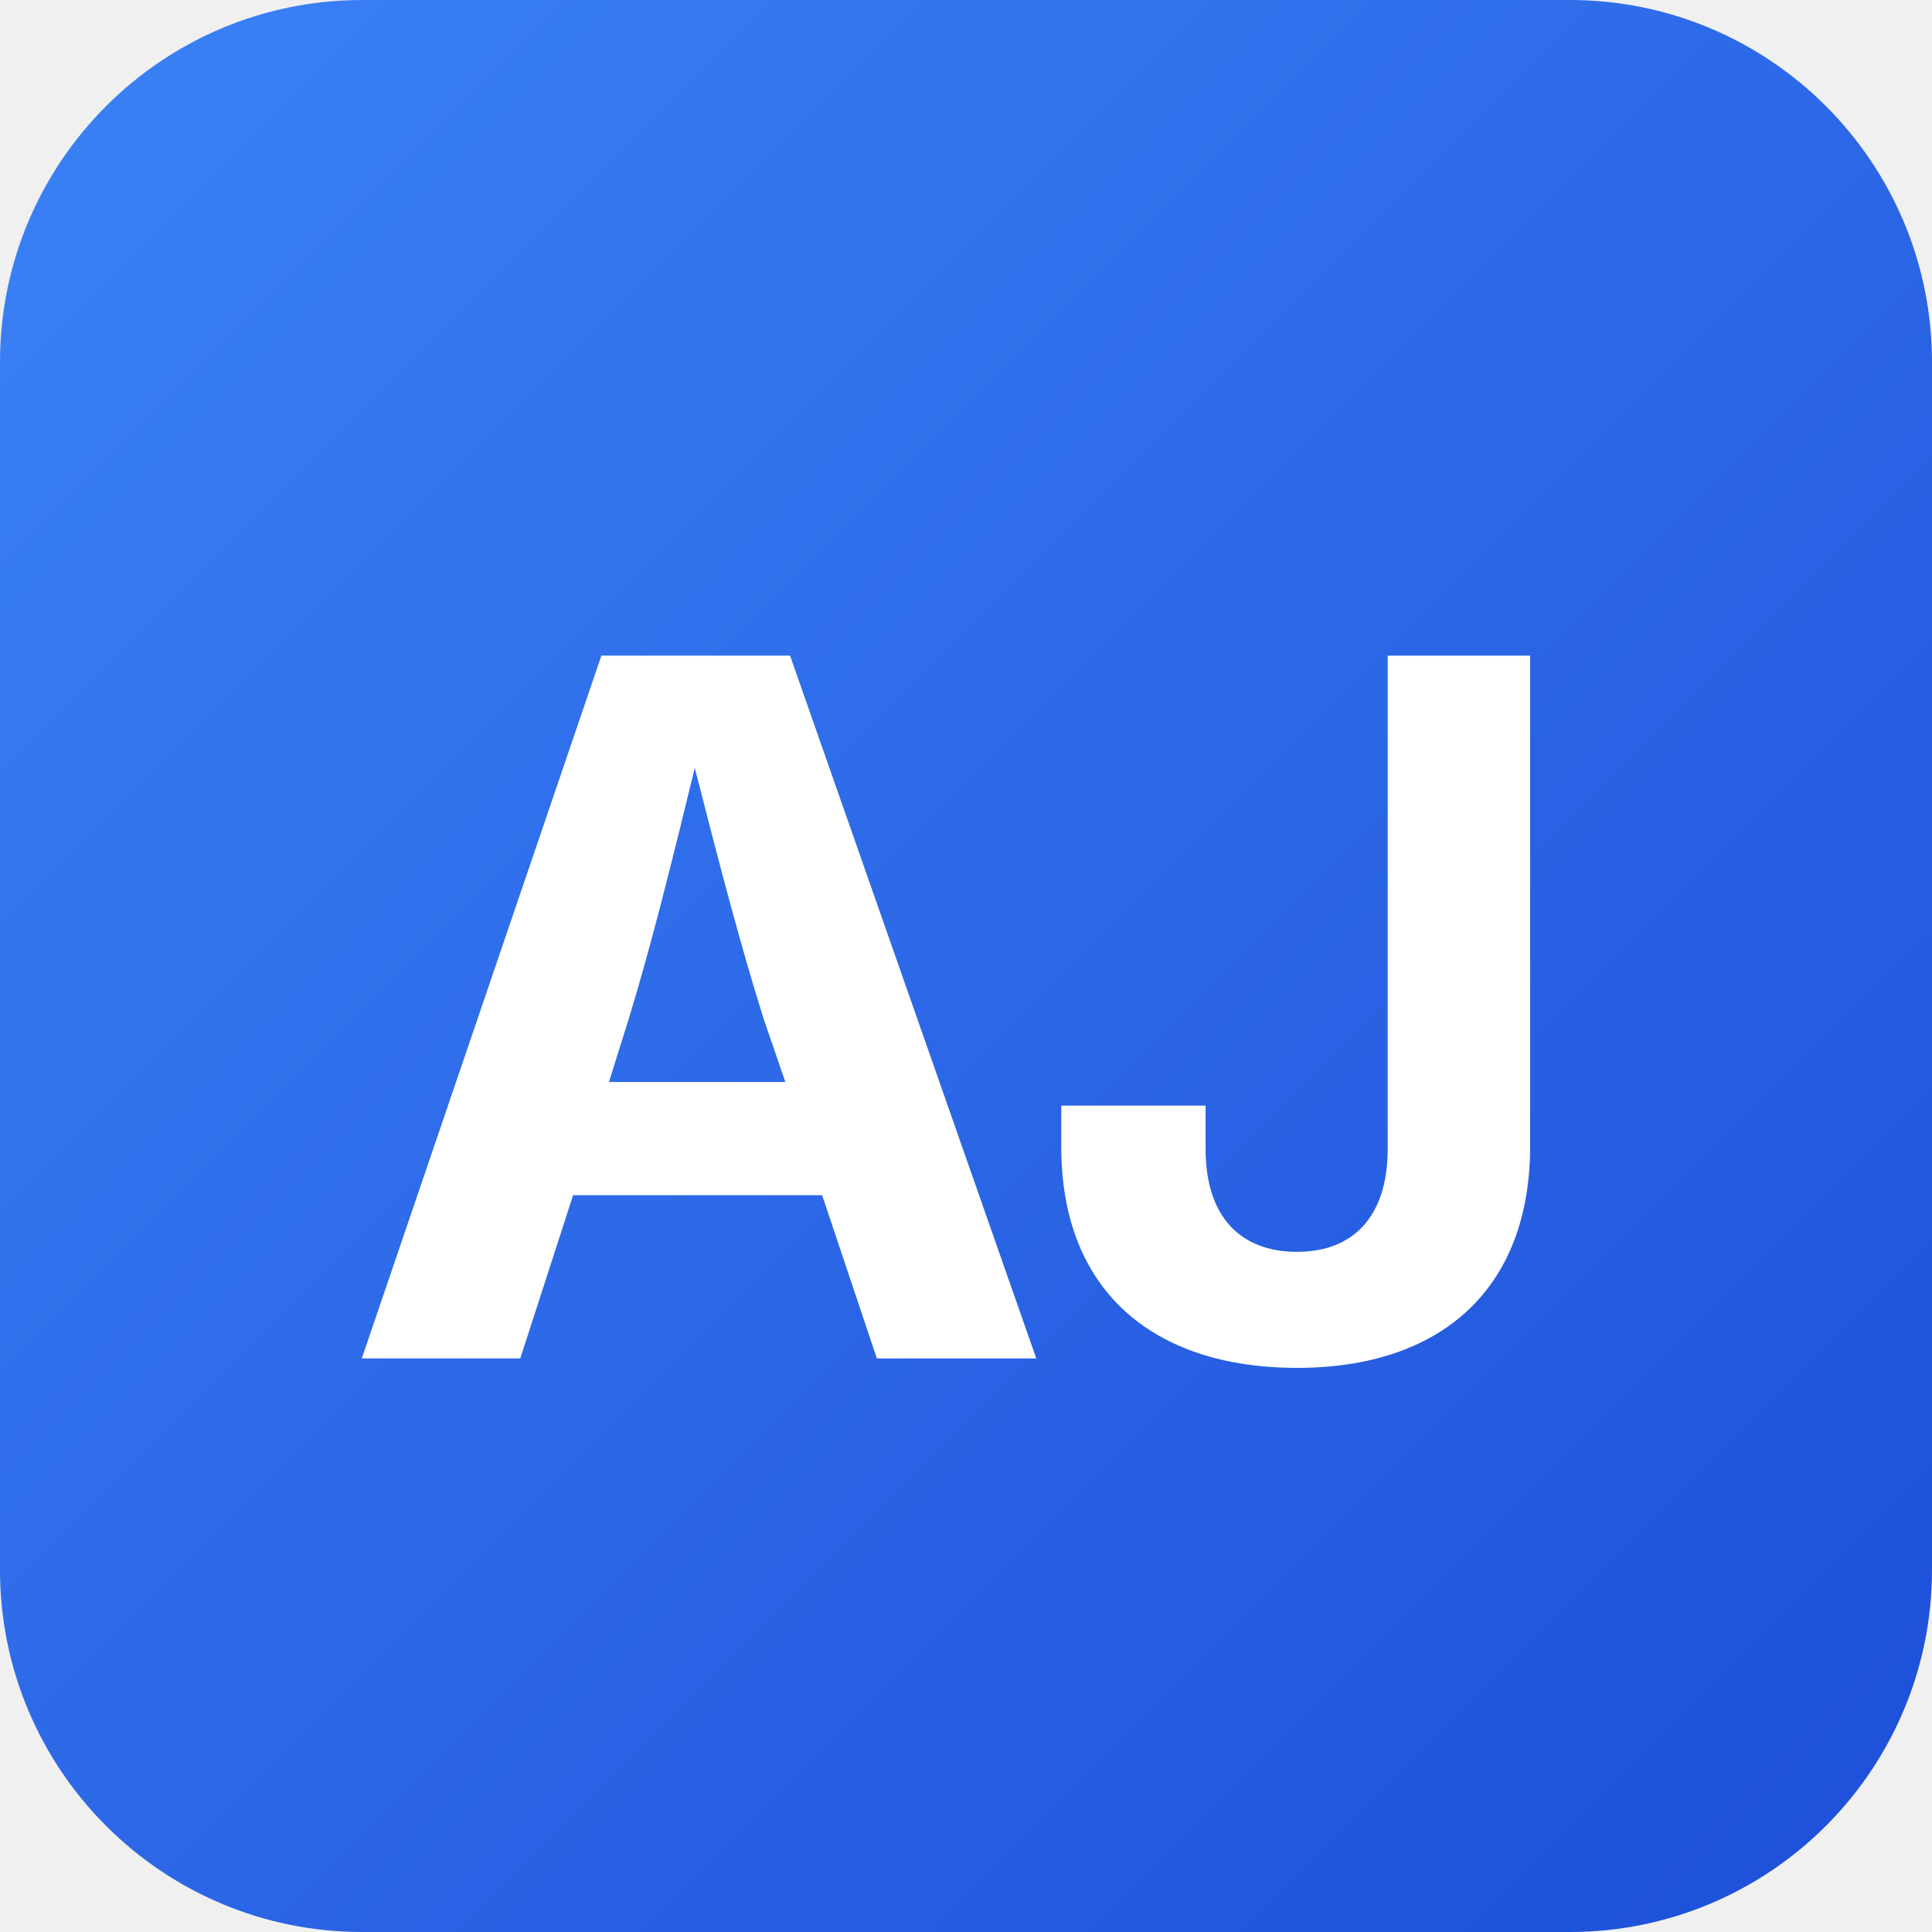
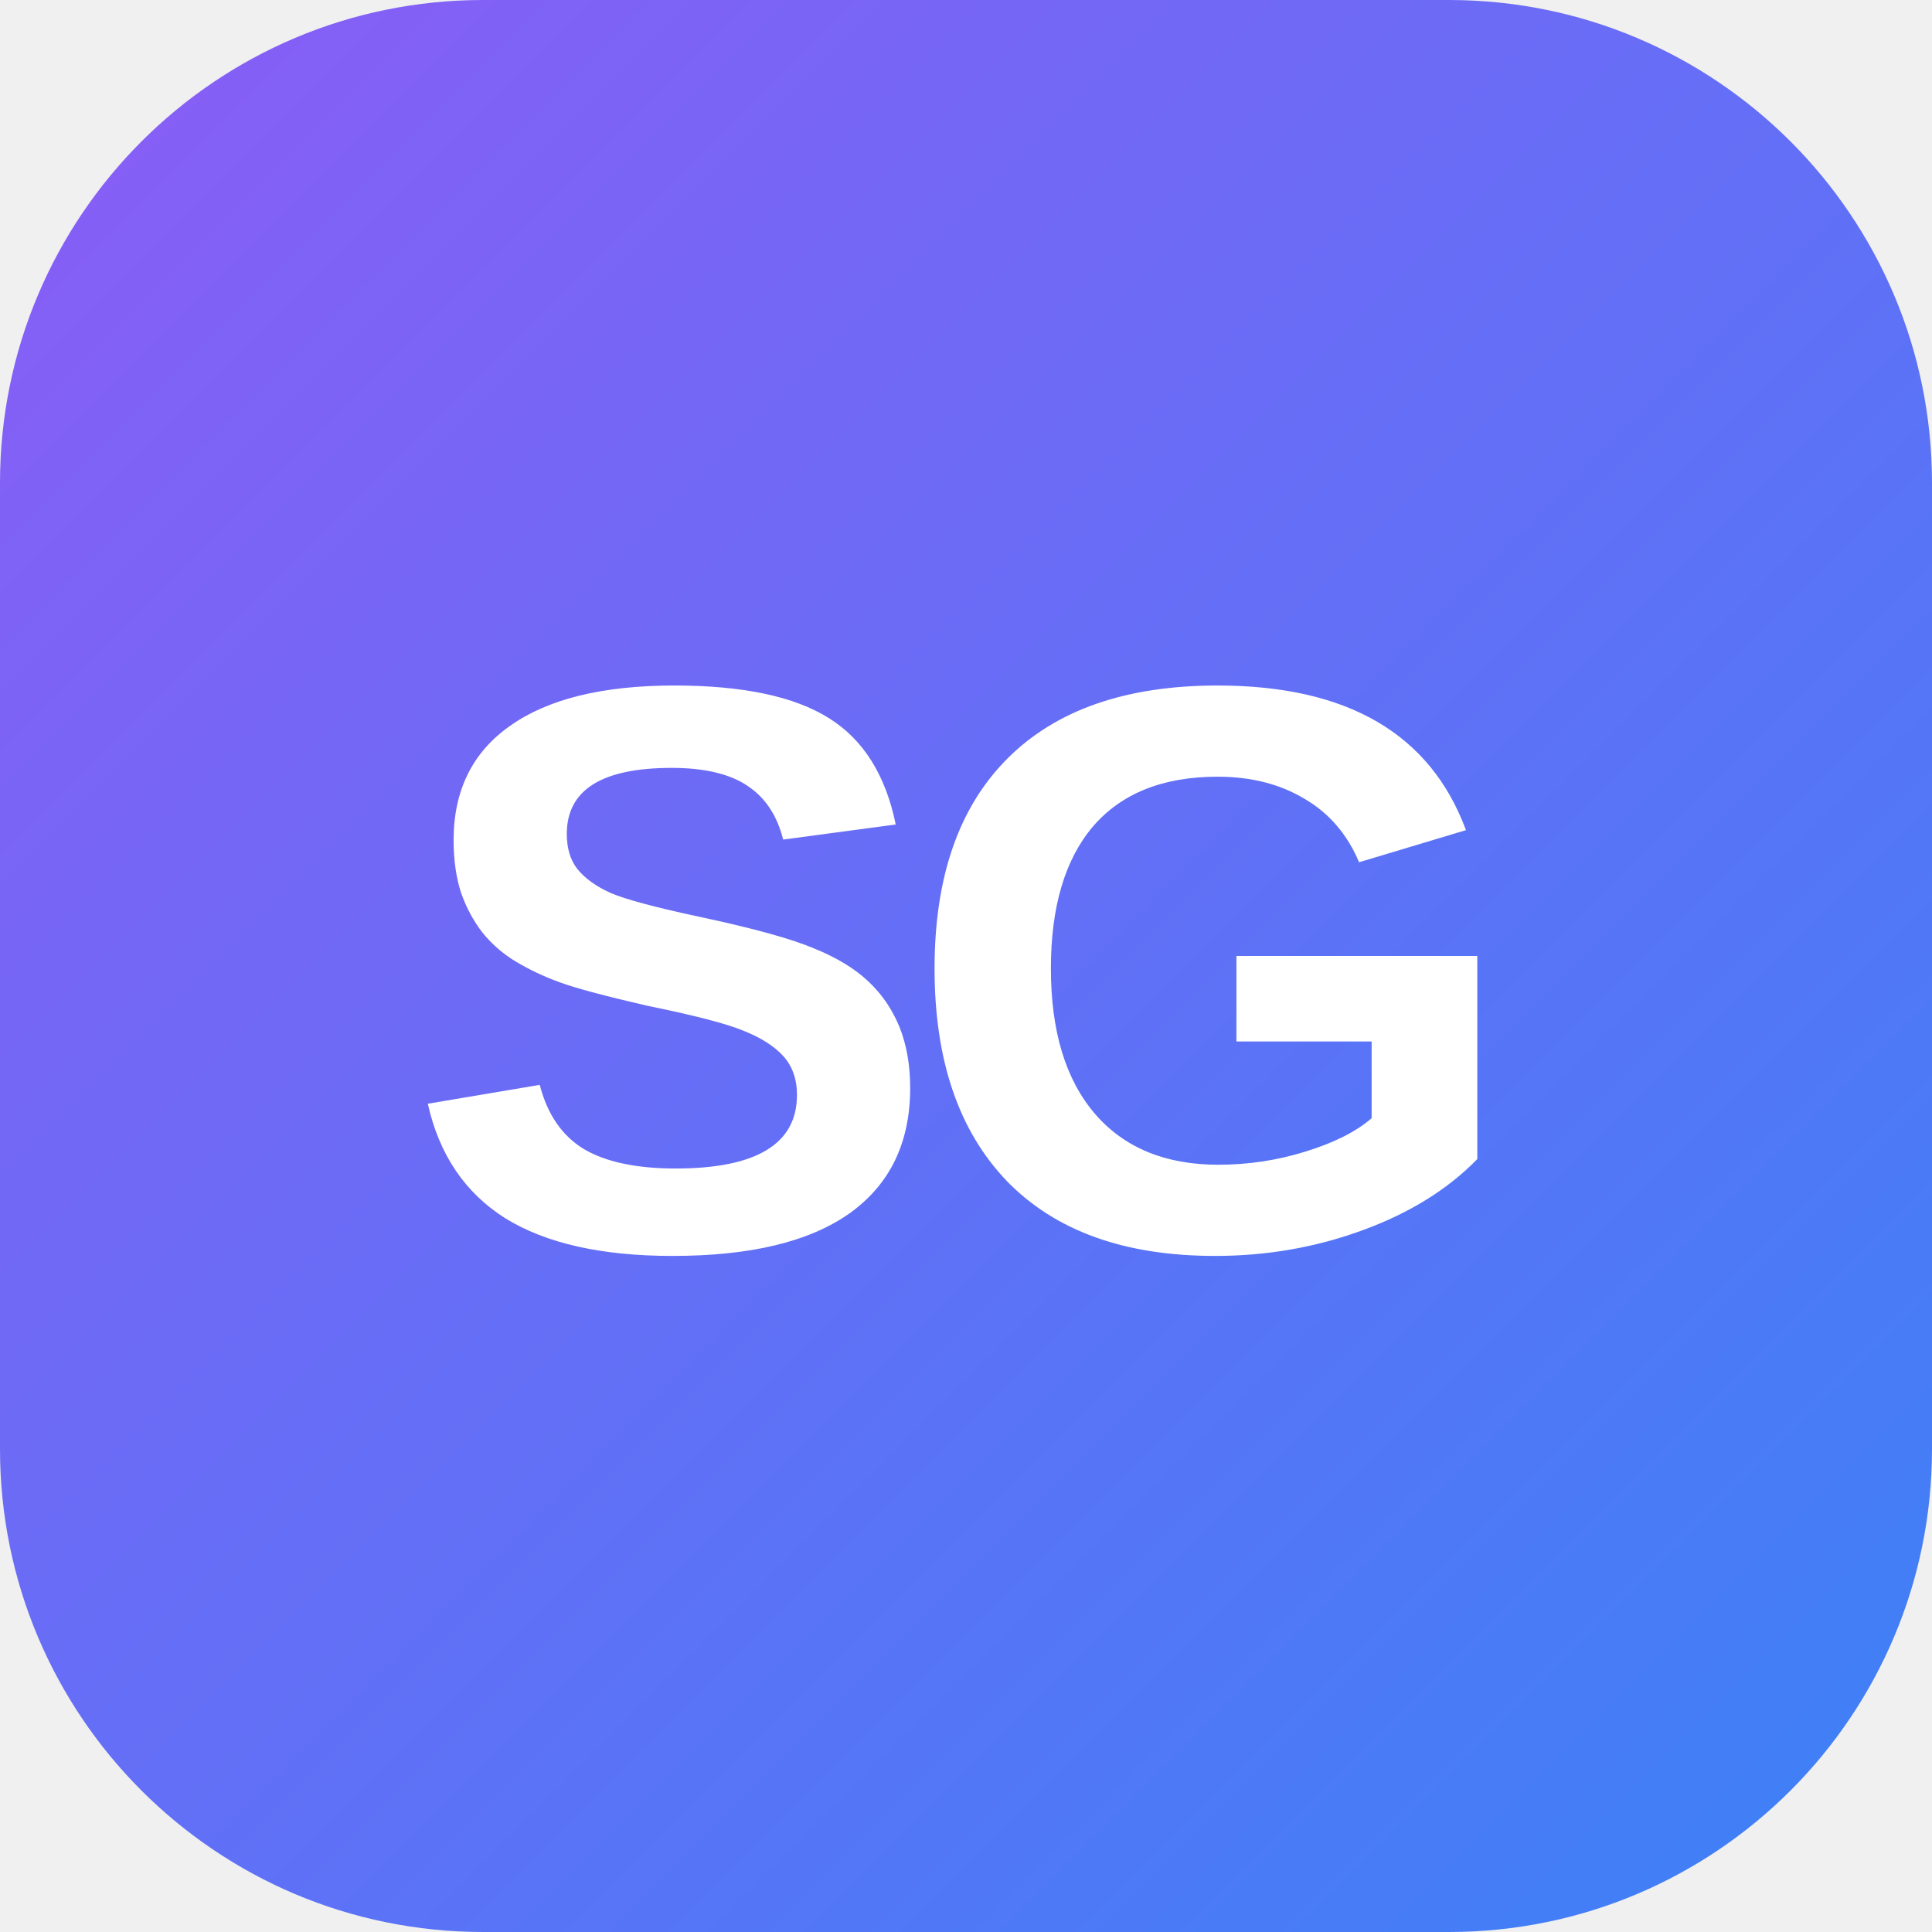
- <svg xmlns="http://www.w3.org/2000/svg" viewBox="0 0 32 32">
+ <svg xmlns="http://www.w3.org/2000/svg" viewBox="0 0 48 48">
  <defs>
    <linearGradient id="bg" x1="0%" y1="0%" x2="100%" y2="100%">
-       <stop offset="0%" style="stop-color:#3b82f6" />
-       <stop offset="100%" style="stop-color:#1d4ed8" />
+       <stop offset="0%" stop-color="#8b5cf6" />
+       <stop offset="100%" stop-color="#3b82f6" />
    </linearGradient>
  </defs>
-   <rect width="32" height="32" rx="6" fill="url(#bg)" />
-   <text x="16" y="22.5" text-anchor="middle" font-family="system-ui,-apple-system,sans-serif" font-weight="700" font-size="16" fill="#fff" letter-spacing="-0.5">AJ</text>
+   <rect width="48" height="48" rx="12" fill="url(#bg)" />
+   <text x="24" y="31" text-anchor="middle" font-family="Arial, Helvetica, sans-serif" font-weight="700" font-size="20" fill="#ffffff" letter-spacing="-1">SG</text>
</svg>
